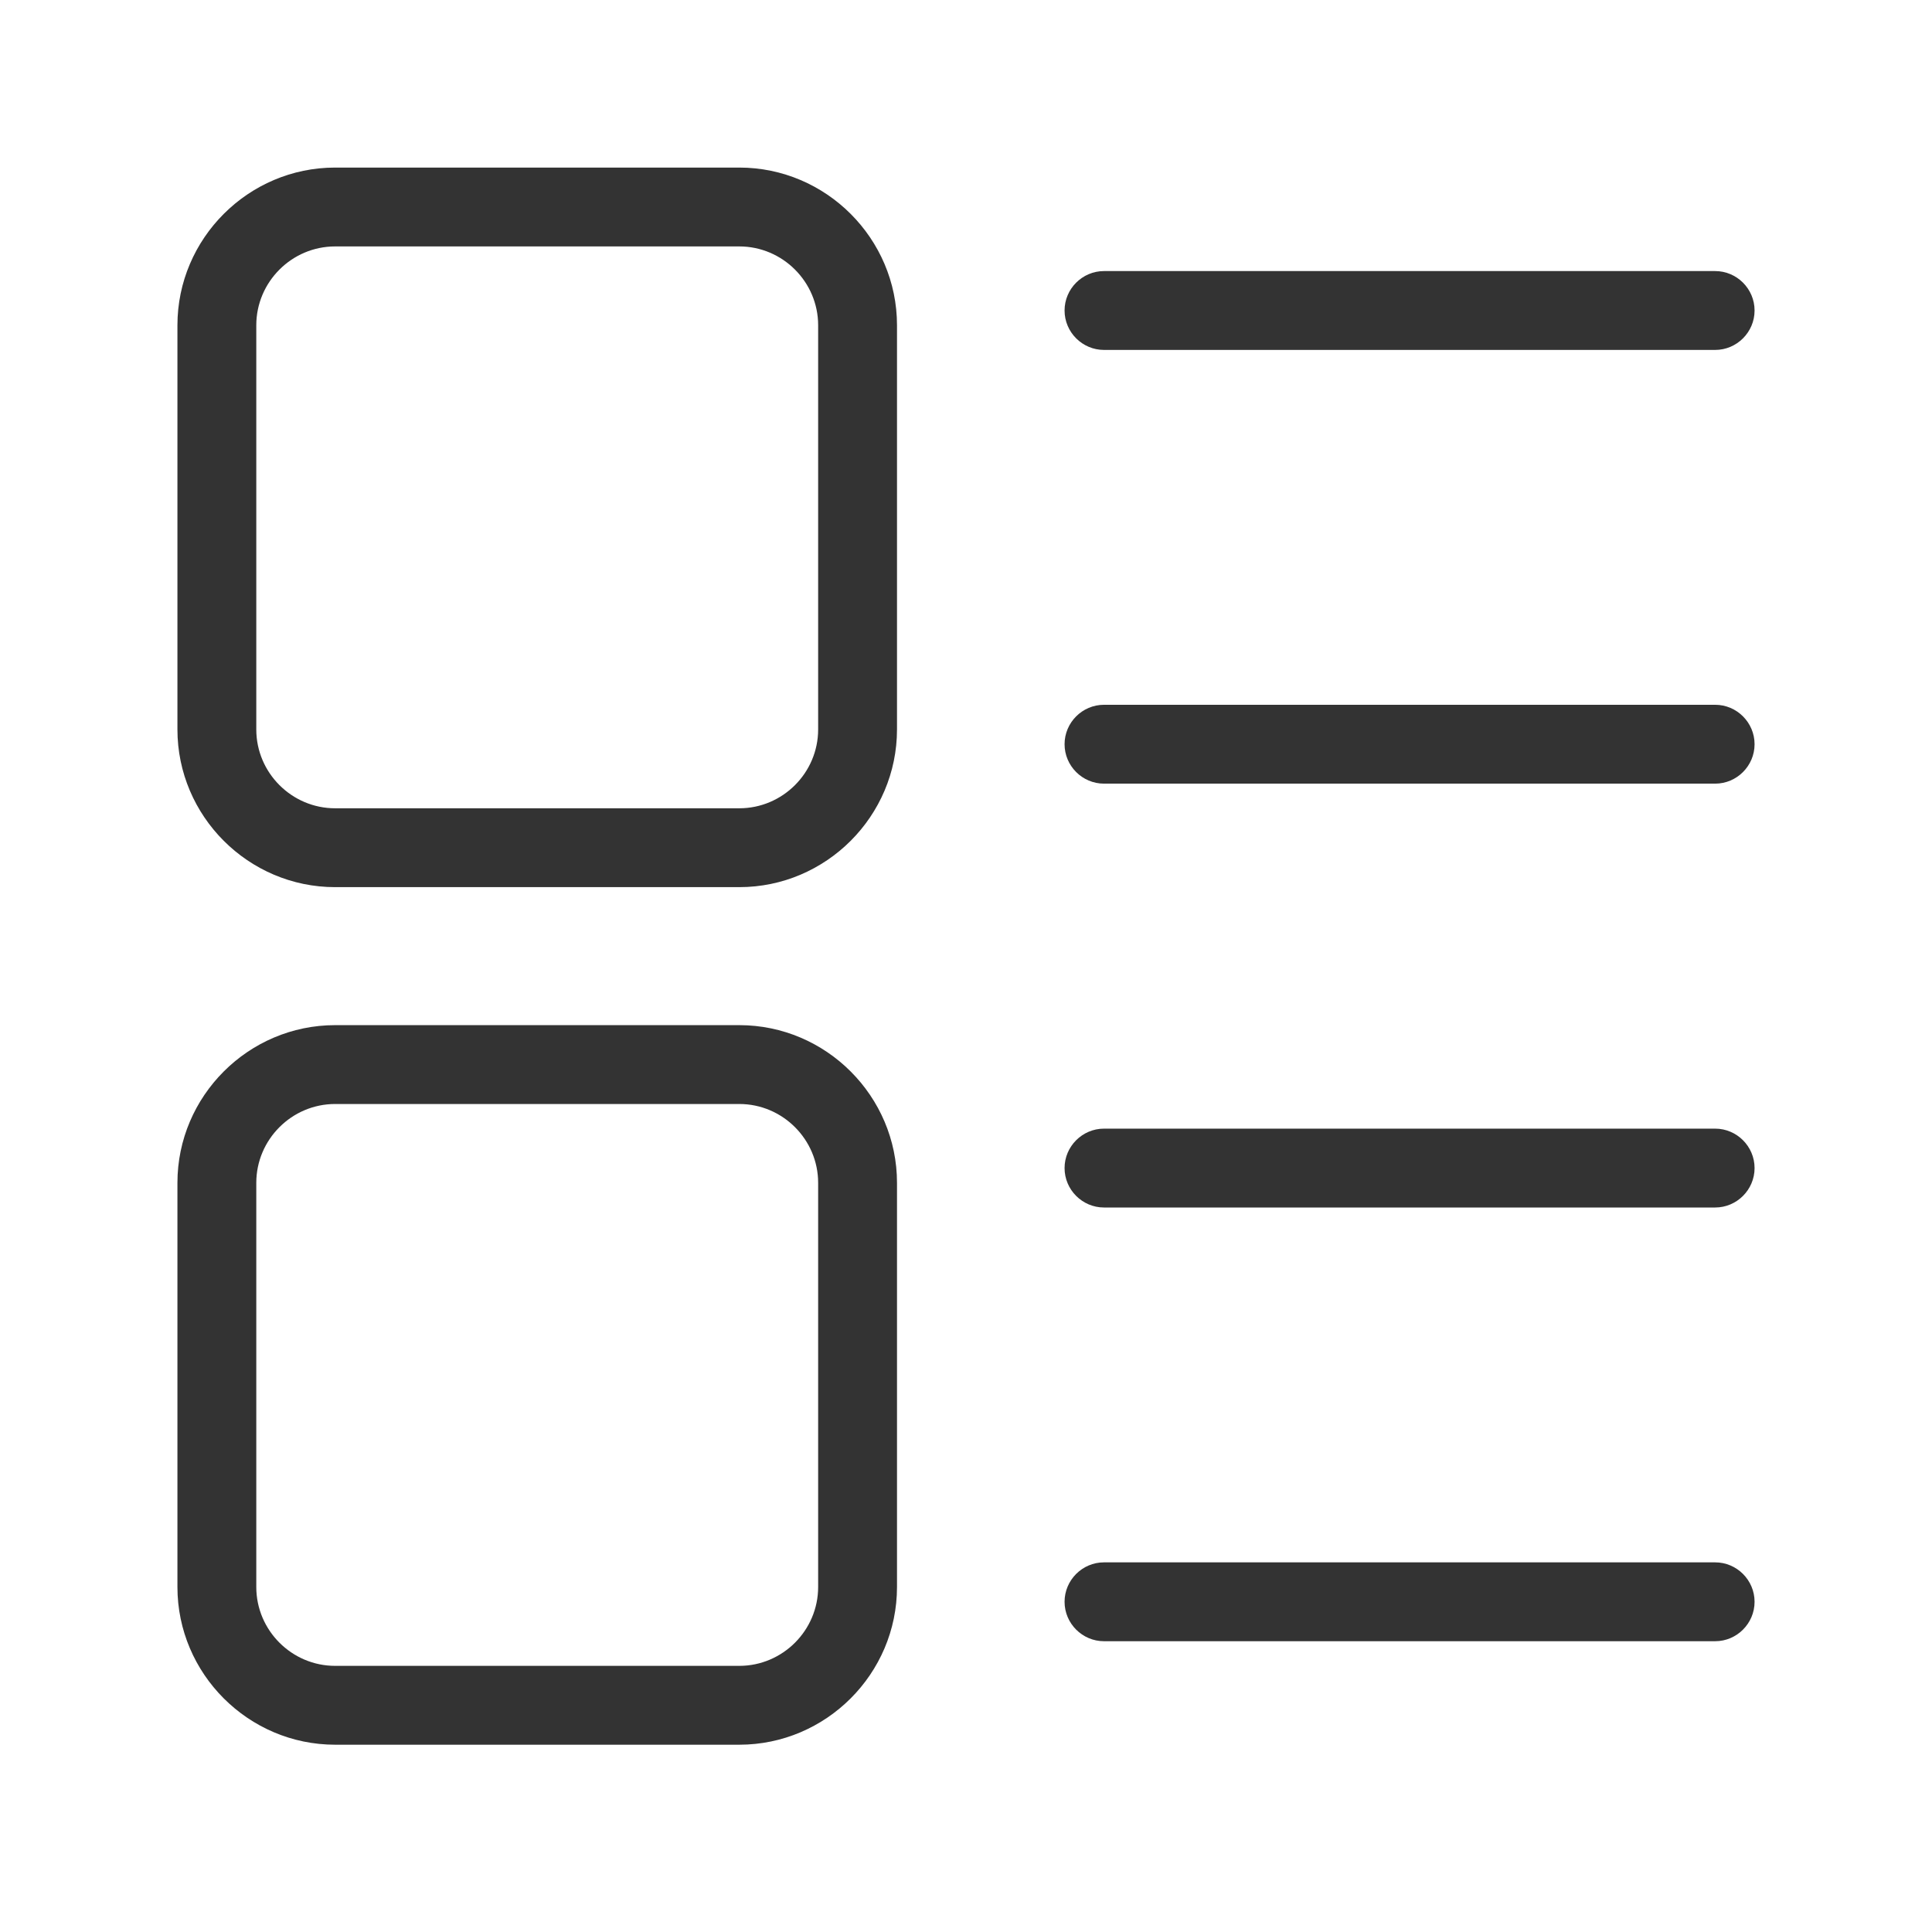
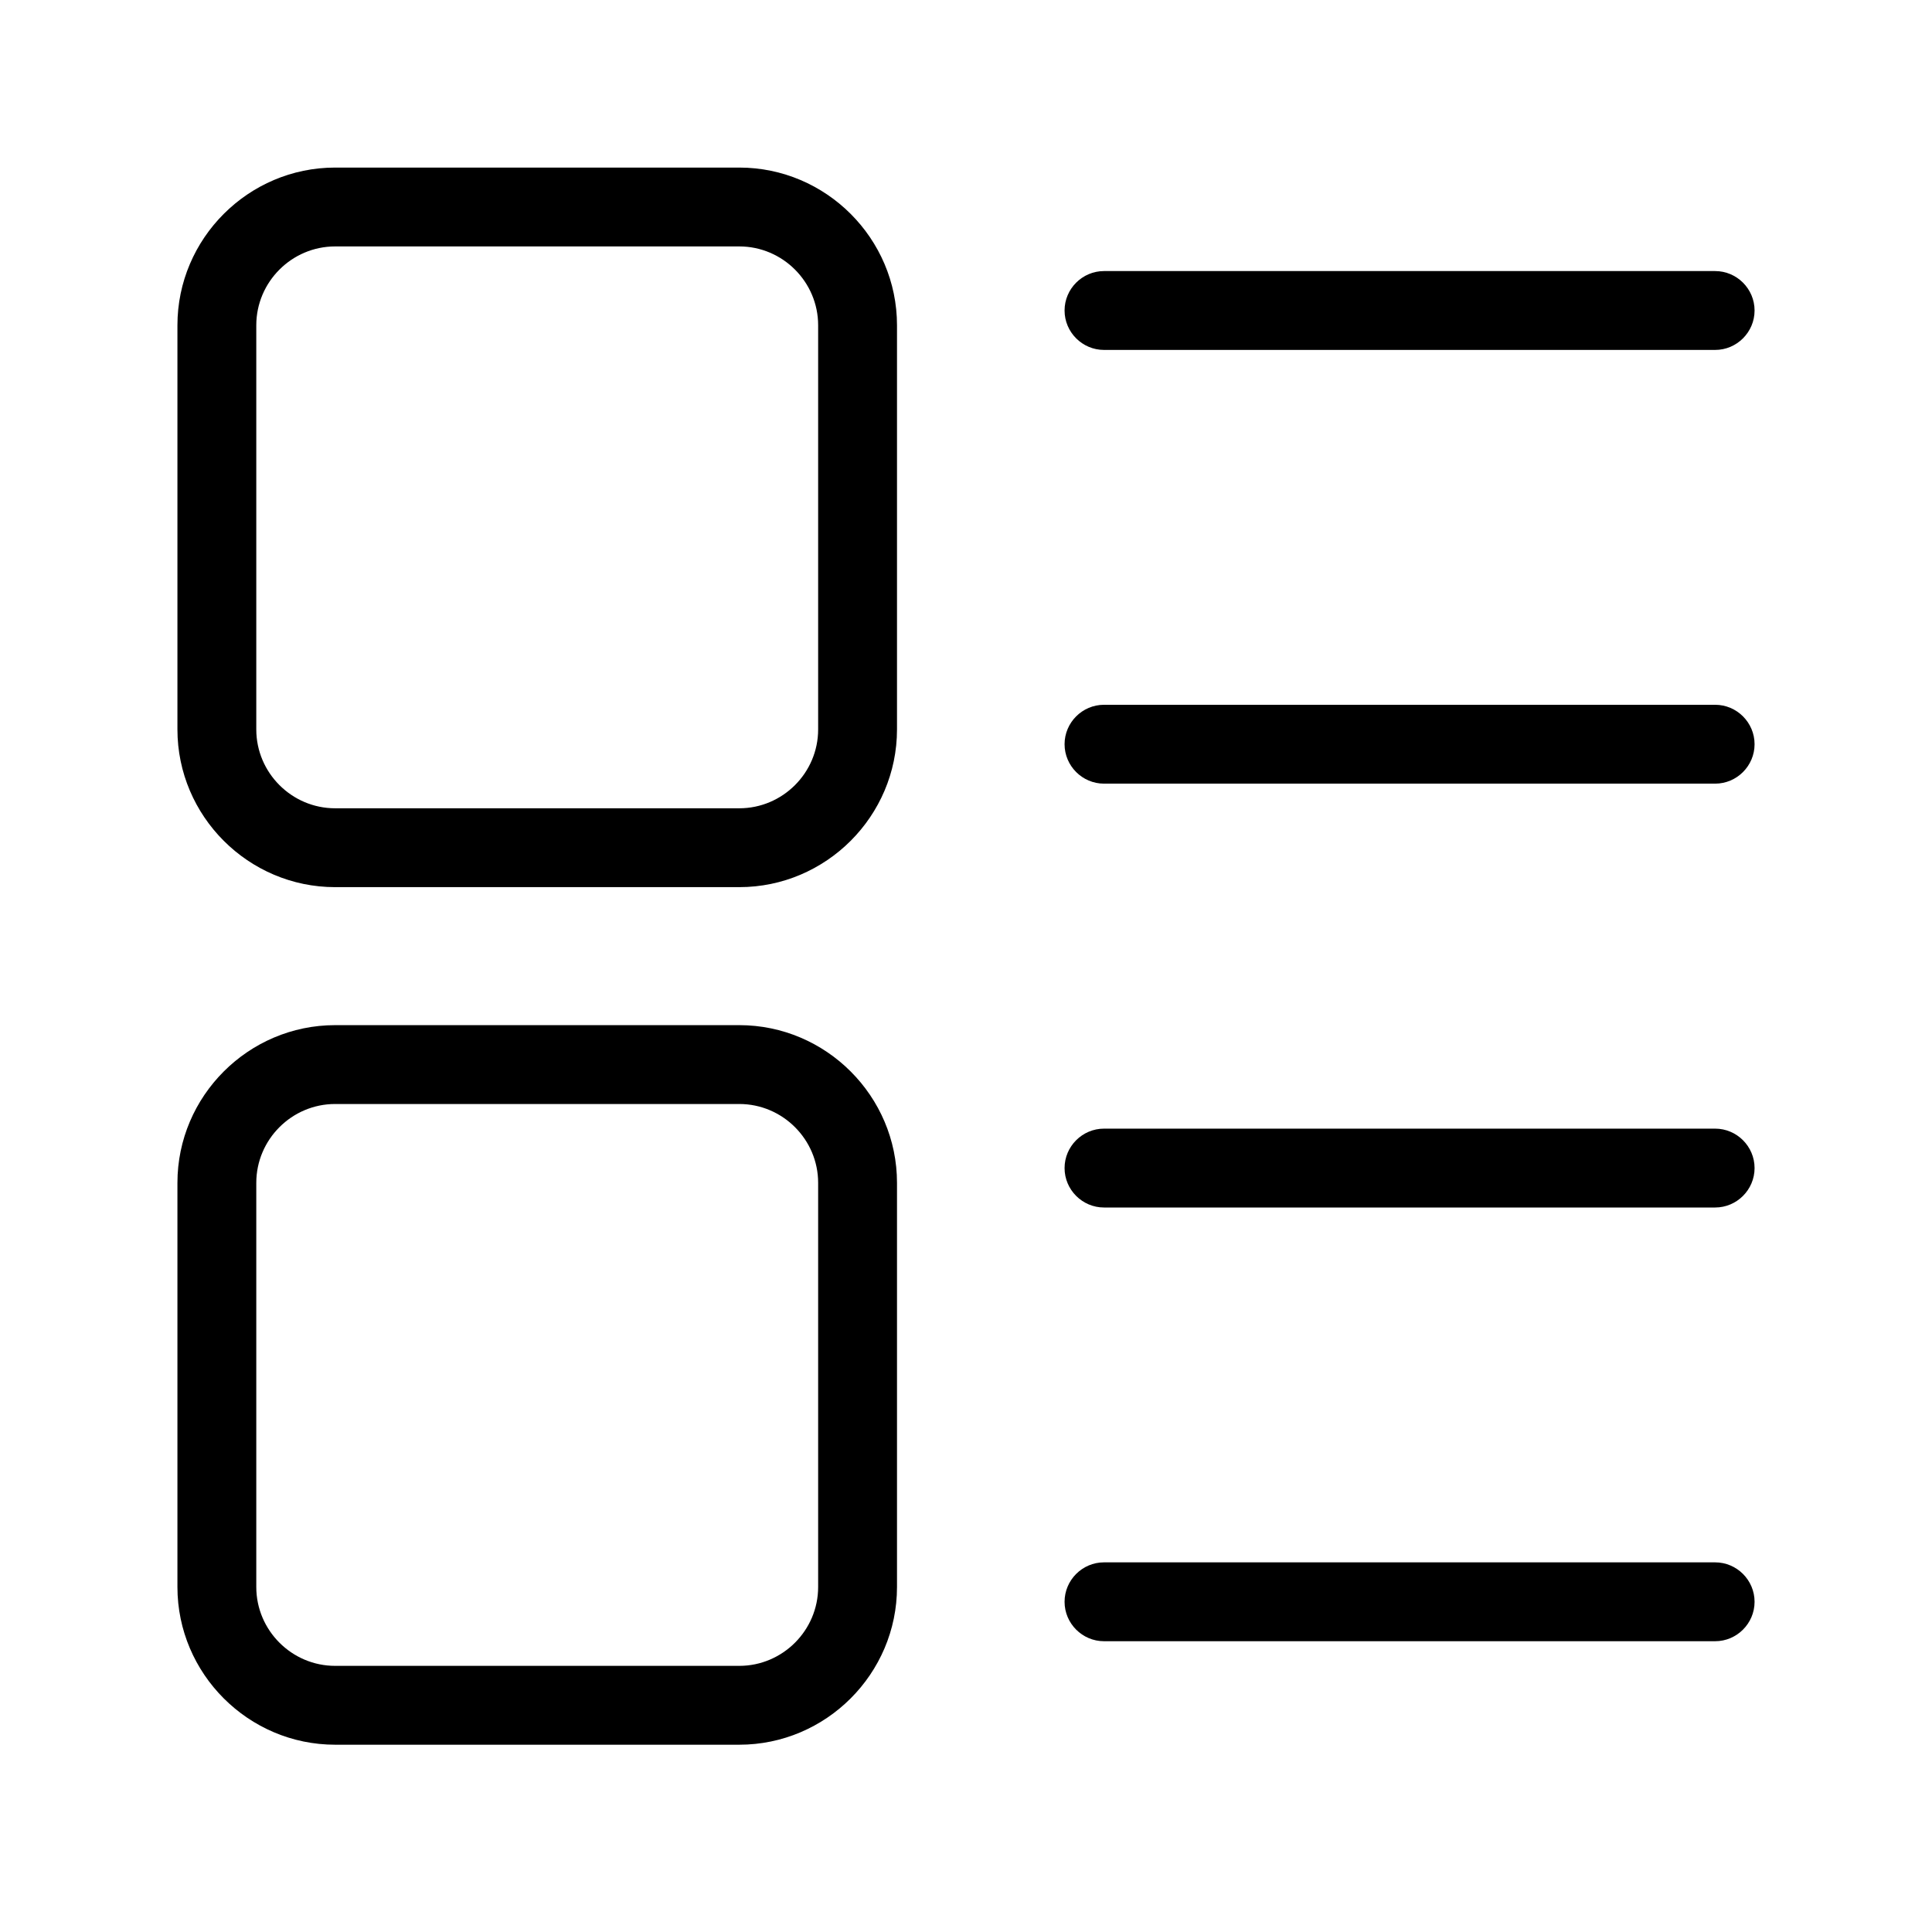
<svg xmlns="http://www.w3.org/2000/svg" t="1763809902652" class="icon" viewBox="0 0 1024 1024" version="1.1" p-id="5851" width="200" height="200">
-   <path d="M909.061 185.469h-323.918c-11.494 0-20.898-9.404-20.898-20.898s9.404-20.898 20.898-20.898h323.918c11.494 0 20.898 9.404 20.898 20.898s-9.404 20.898-20.898 20.898zM909.061 415.347h-323.918c-11.494 0-20.898-9.404-20.898-20.898s9.404-20.898 20.898-20.898h323.918c11.494 0 20.898 9.404 20.898 20.898s-9.404 20.898-20.898 20.898z" fill="#333333" p-id="5852" class="custom-cursor-on-hover" />
-   <path d="M909.061 640h-323.918c-11.494 0-20.898-9.404-20.898-20.898s9.404-20.898 20.898-20.898h323.918c11.494 0 20.898 9.404 20.898 20.898s-9.404 20.898-20.898 20.898zM909.061 869.878h-323.918c-11.494 0-20.898-9.404-20.898-20.898s9.404-20.898 20.898-20.898h323.918c11.494 0 20.898 9.404 20.898 20.898s-9.404 20.898-20.898 20.898z" fill="#333333" p-id="5853" class="custom-cursor-on-hover" />
-   <path d="M391.837 470.204H177.633c-45.976 0-83.592-37.616-83.592-83.592V172.408c0-45.976 37.616-83.592 83.592-83.592h214.204c45.976 0 83.592 37.616 83.592 83.592v214.204c0 45.976-37.616 83.592-83.592 83.592zM177.633 130.612c-22.988 0-41.796 18.808-41.796 41.796v214.204c0 22.988 18.808 41.796 41.796 41.796h214.204c22.988 0 41.796-18.808 41.796-41.796V172.408c0-22.988-18.808-41.796-41.796-41.796H177.633z" fill="#333333" p-id="5854" class="custom-cursor-on-hover" />
-   <path d="M391.837 924.735H177.633c-45.976 0-83.592-37.616-83.592-83.592v-214.204c0-45.976 37.616-83.592 83.592-83.592h214.204c45.976 0 83.592 37.616 83.592 83.592v214.204c0 45.976-37.616 83.592-83.592 83.592z m-214.204-339.592c-22.988 0-41.796 18.808-41.796 41.796v214.204c0 22.988 18.808 41.796 41.796 41.796h214.204c22.988 0 41.796-18.808 41.796-41.796v-214.204c0-22.988-18.808-41.796-41.796-41.796H177.633z" fill="#333333" p-id="5855" />
+   <path d="M909.061 185.469h-323.918c-11.494 0-20.898-9.404-20.898-20.898s9.404-20.898 20.898-20.898h323.918c11.494 0 20.898 9.404 20.898 20.898s-9.404 20.898-20.898 20.898zM909.061 415.347h-323.918c-11.494 0-20.898-9.404-20.898-20.898s9.404-20.898 20.898-20.898h323.918c11.494 0 20.898 9.404 20.898 20.898s-9.404 20.898-20.898 20.898z" fill="currentColor" p-id="5852" class="custom-cursor-on-hover" />
+   <path d="M909.061 640h-323.918c-11.494 0-20.898-9.404-20.898-20.898s9.404-20.898 20.898-20.898h323.918c11.494 0 20.898 9.404 20.898 20.898s-9.404 20.898-20.898 20.898zM909.061 869.878h-323.918c-11.494 0-20.898-9.404-20.898-20.898s9.404-20.898 20.898-20.898h323.918c11.494 0 20.898 9.404 20.898 20.898s-9.404 20.898-20.898 20.898z" fill="currentColor" p-id="5853" class="custom-cursor-on-hover" />
+   <path d="M391.837 470.204H177.633c-45.976 0-83.592-37.616-83.592-83.592V172.408c0-45.976 37.616-83.592 83.592-83.592h214.204c45.976 0 83.592 37.616 83.592 83.592v214.204c0 45.976-37.616 83.592-83.592 83.592zM177.633 130.612c-22.988 0-41.796 18.808-41.796 41.796v214.204c0 22.988 18.808 41.796 41.796 41.796h214.204c22.988 0 41.796-18.808 41.796-41.796V172.408c0-22.988-18.808-41.796-41.796-41.796H177.633z" fill="currentColor" p-id="5854" class="custom-cursor-on-hover" />
+   <path d="M391.837 924.735H177.633c-45.976 0-83.592-37.616-83.592-83.592v-214.204c0-45.976 37.616-83.592 83.592-83.592h214.204c45.976 0 83.592 37.616 83.592 83.592v214.204c0 45.976-37.616 83.592-83.592 83.592z m-214.204-339.592c-22.988 0-41.796 18.808-41.796 41.796v214.204c0 22.988 18.808 41.796 41.796 41.796h214.204c22.988 0 41.796-18.808 41.796-41.796v-214.204c0-22.988-18.808-41.796-41.796-41.796H177.633z" fill="currentColor" p-id="5855" />
</svg>
